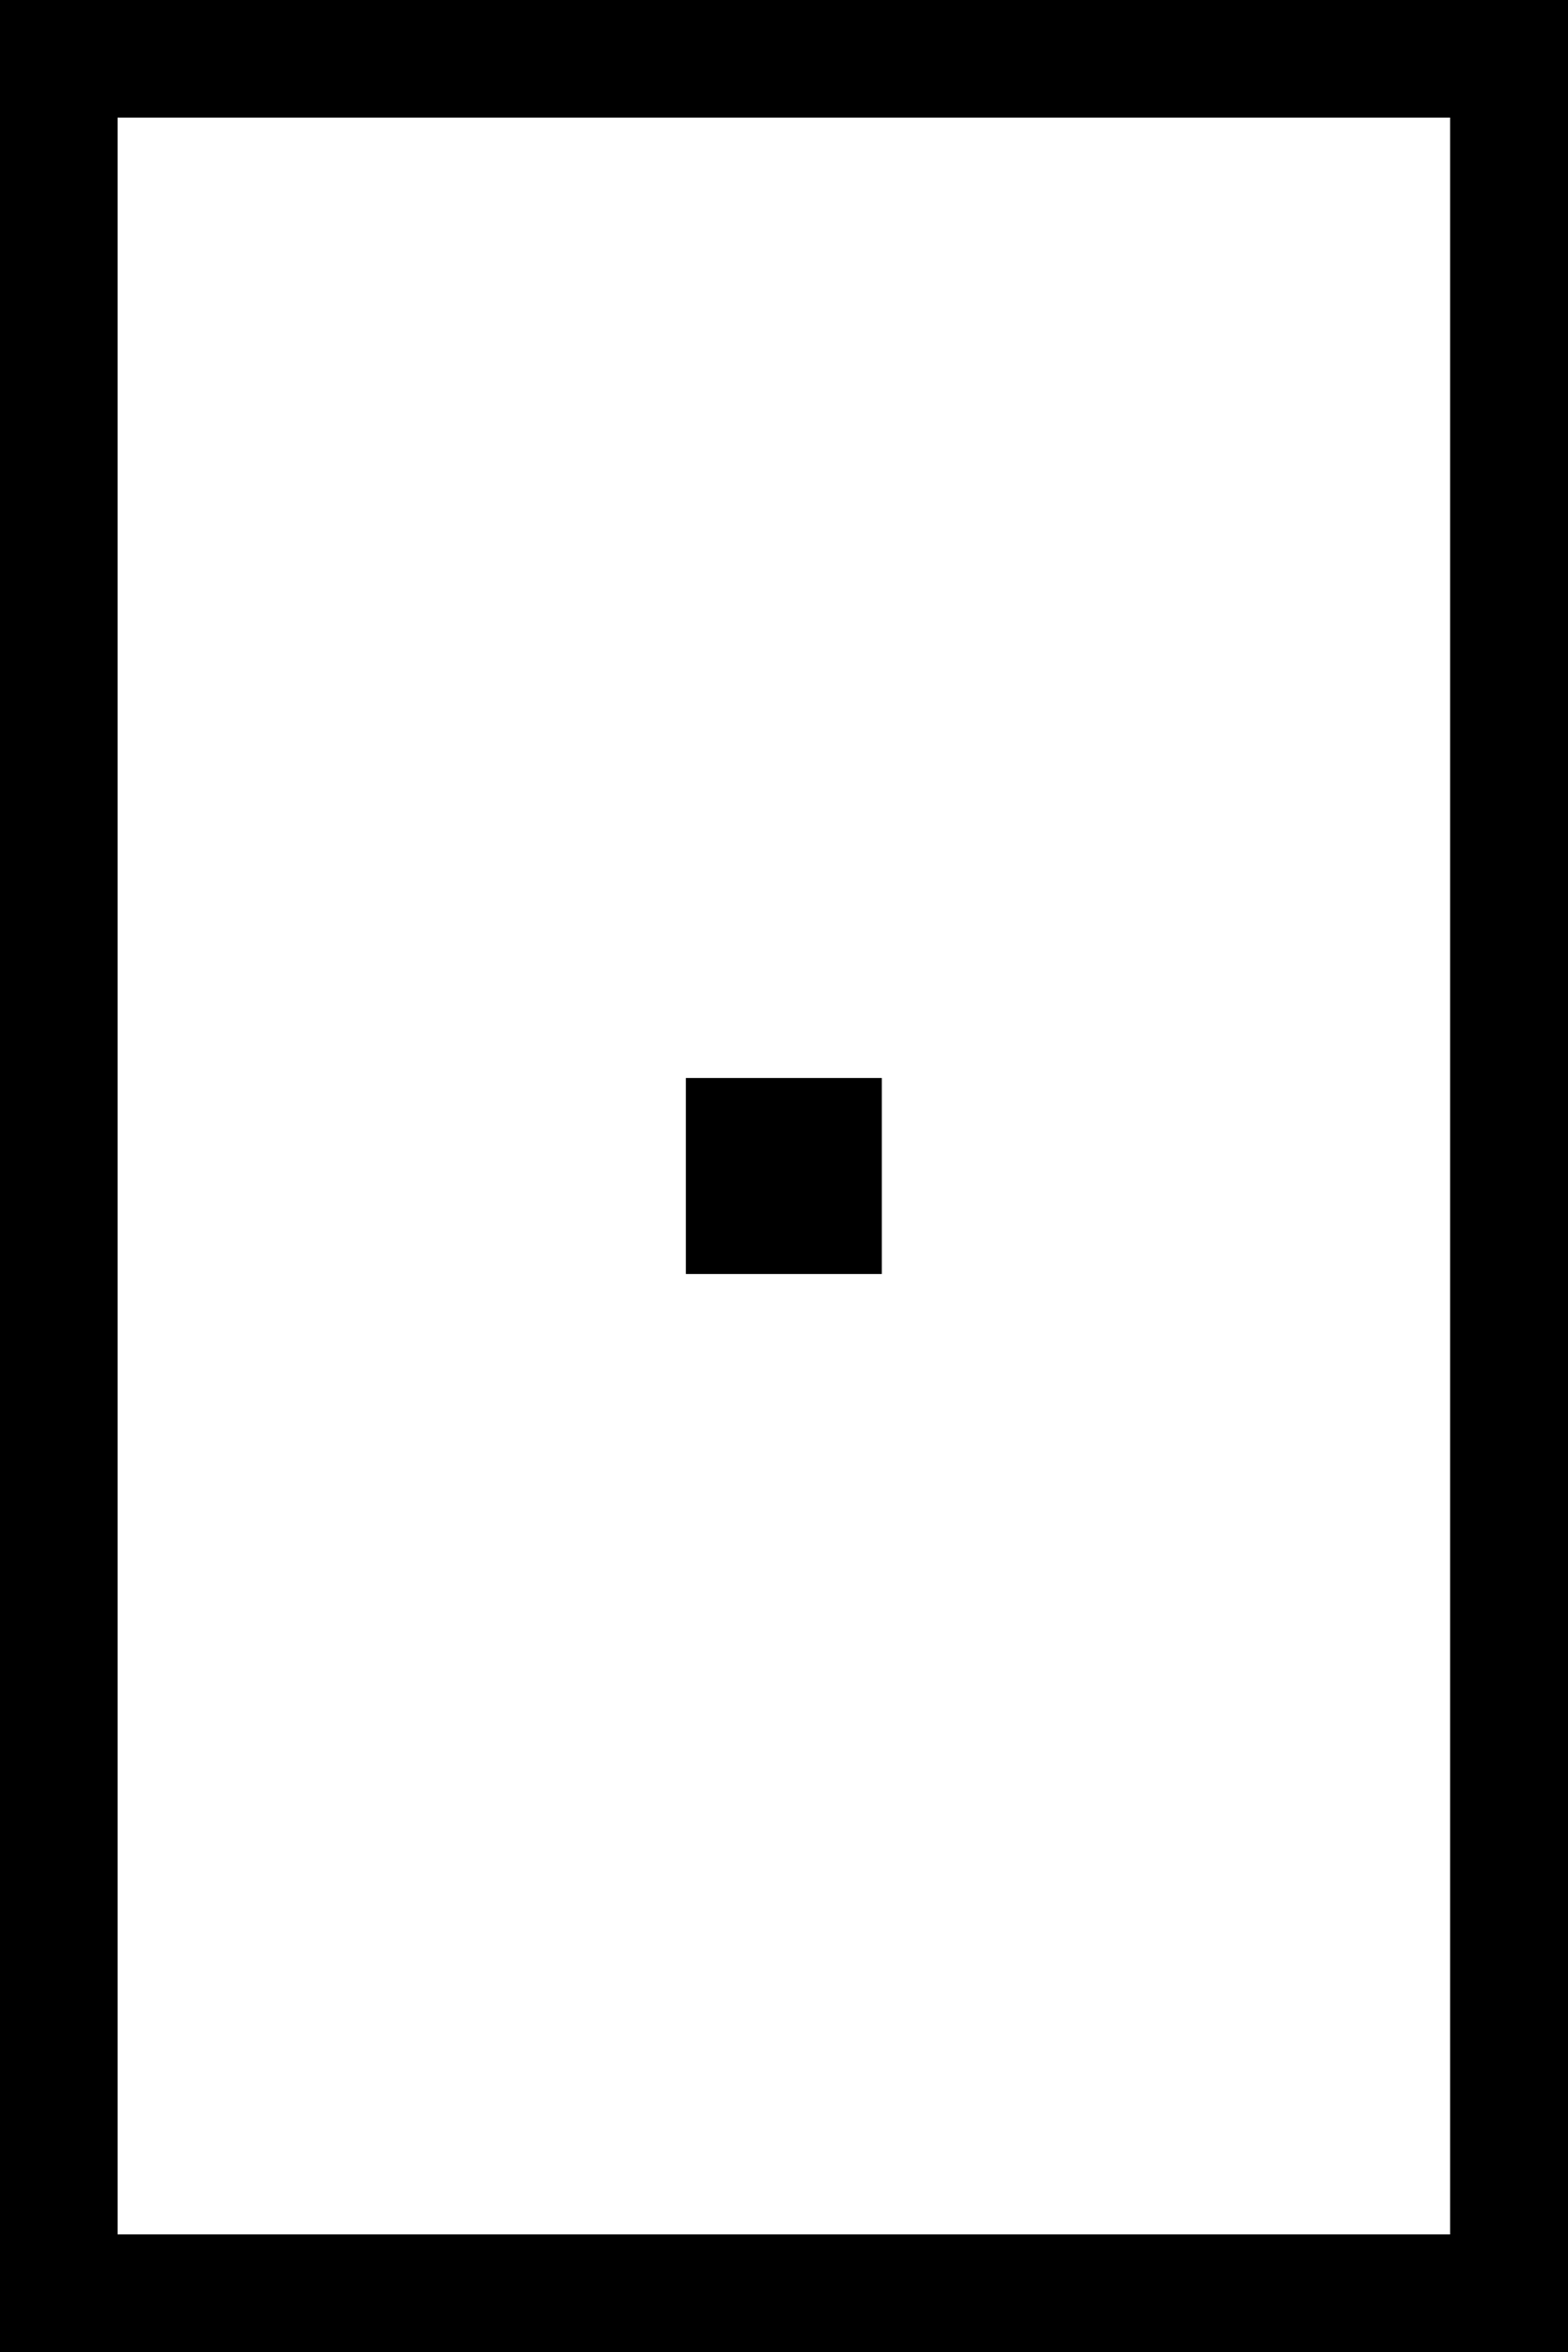
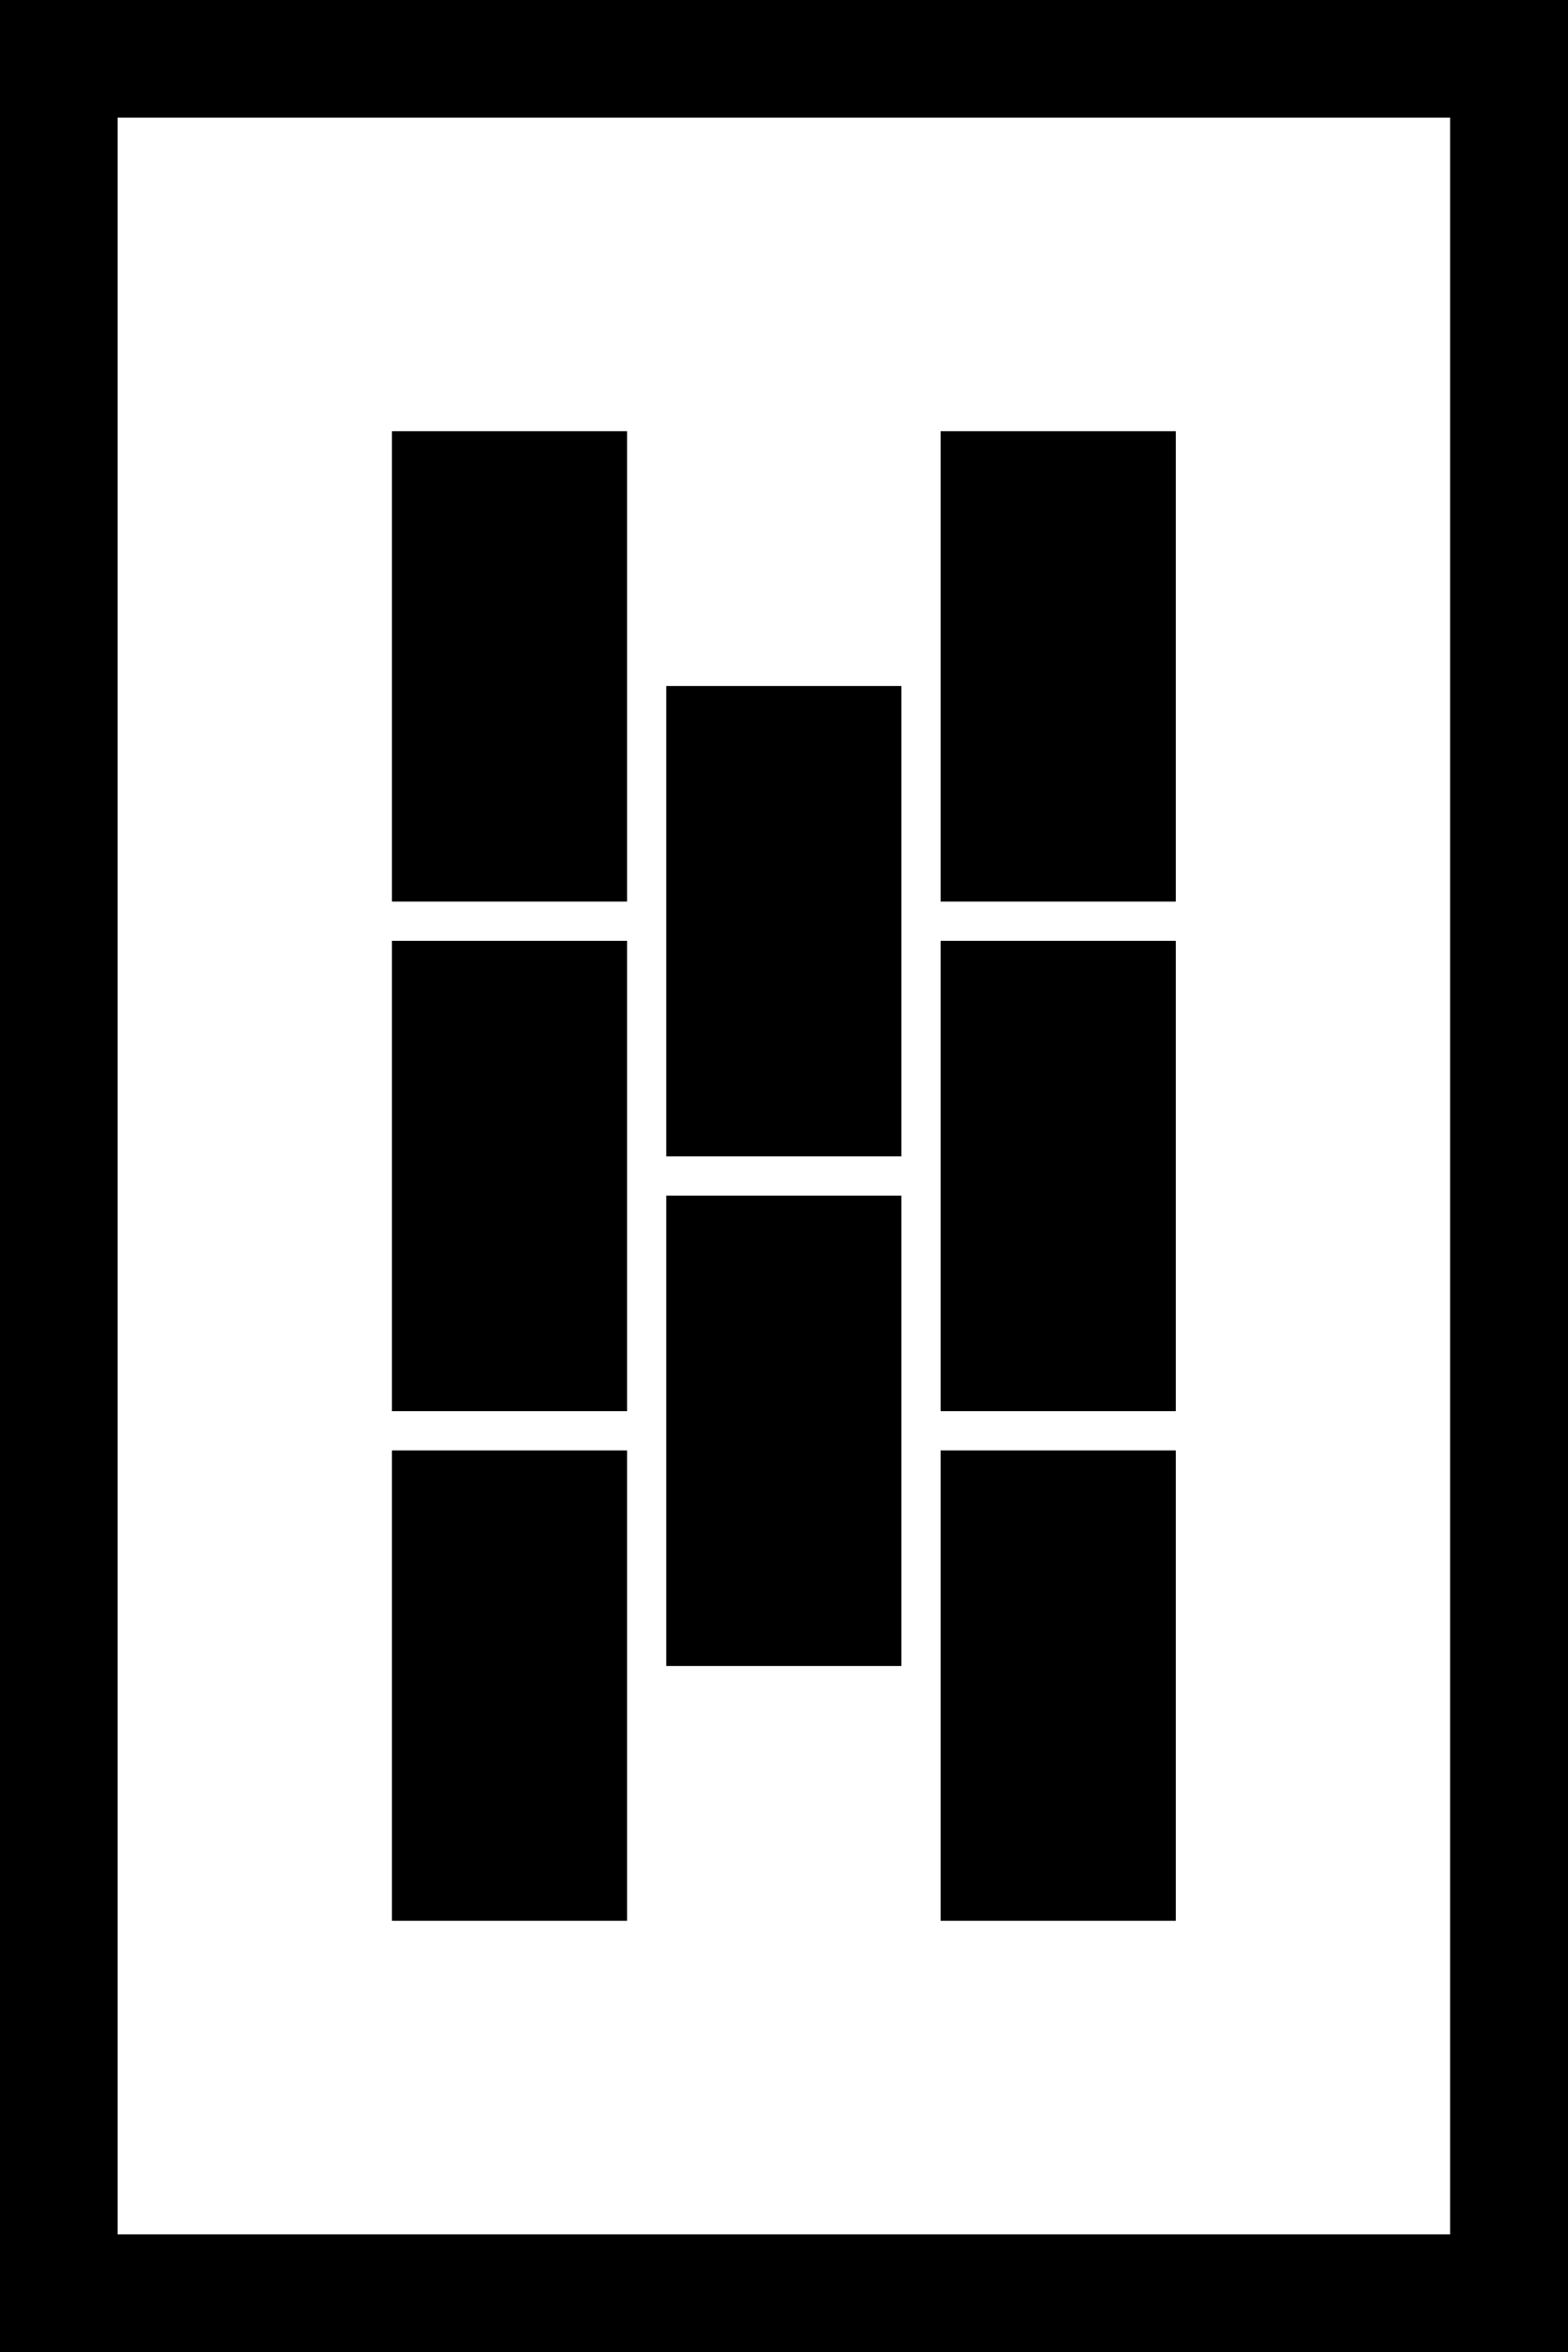
<svg version="1.1" width="400" height="600">
  <rect width="100%" height="100%" fill="#fff" />
  <rect width="100%" height="100%" stroke="#000" fill="transparent" stroke-width="60" />
-   <polygon points="225,325, 225,275 175,275 175,325" fill="#000" />
+   <polygon points="100,230, 100,110 160,110 160,230" fill="#000" />
+   <polygon points="100,360, 100,240 160,240 160,360" fill="#000" />
+   <polygon points="100,370, 100,490 160,490 160,370" fill="#000" />
+   <polygon points="230,305, 230,425 170,425 170,305" fill="#000" />
+   <polygon points="230,295, 230,175 170,175 170,295" fill="#000" />
+   <polygon points="240,370, 240,490 300,490 300,370" fill="#000" />
+   <polygon points="240,360, 240,240 300,240 300,360" fill="#000" />
+   <polygon points="240,230, 240,110 300,110 300,230" fill="#000" />
</svg>
